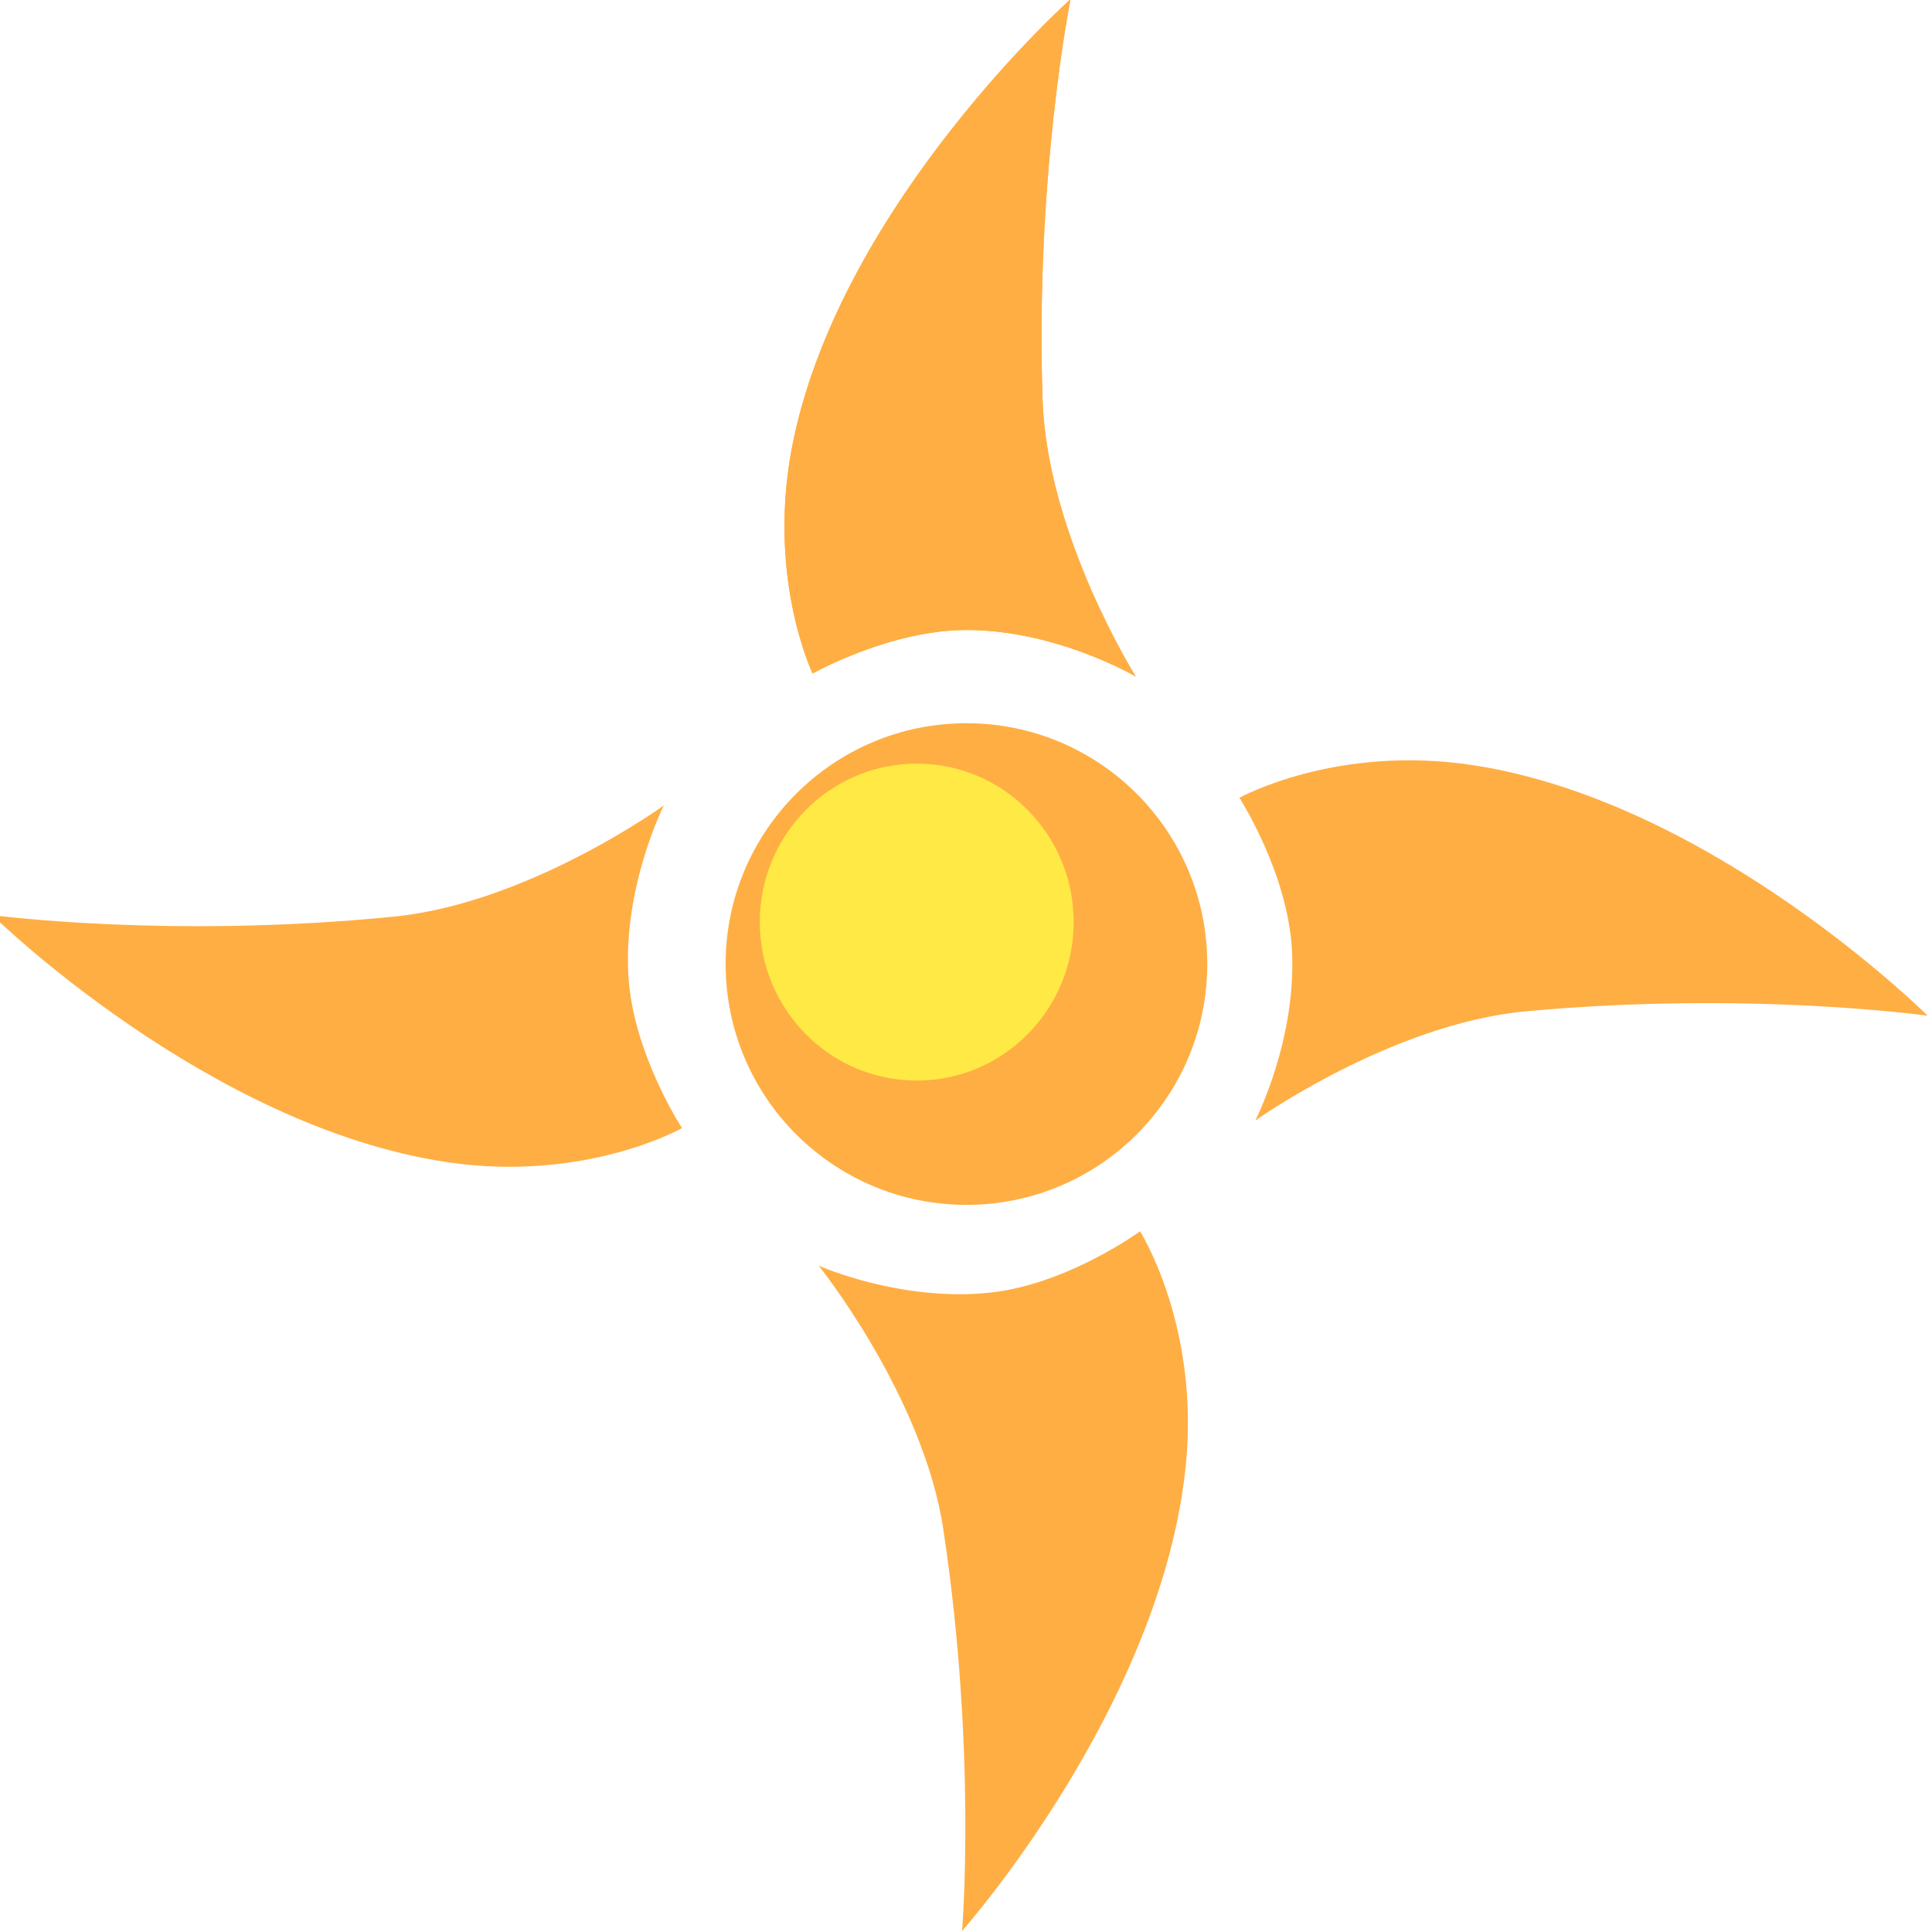
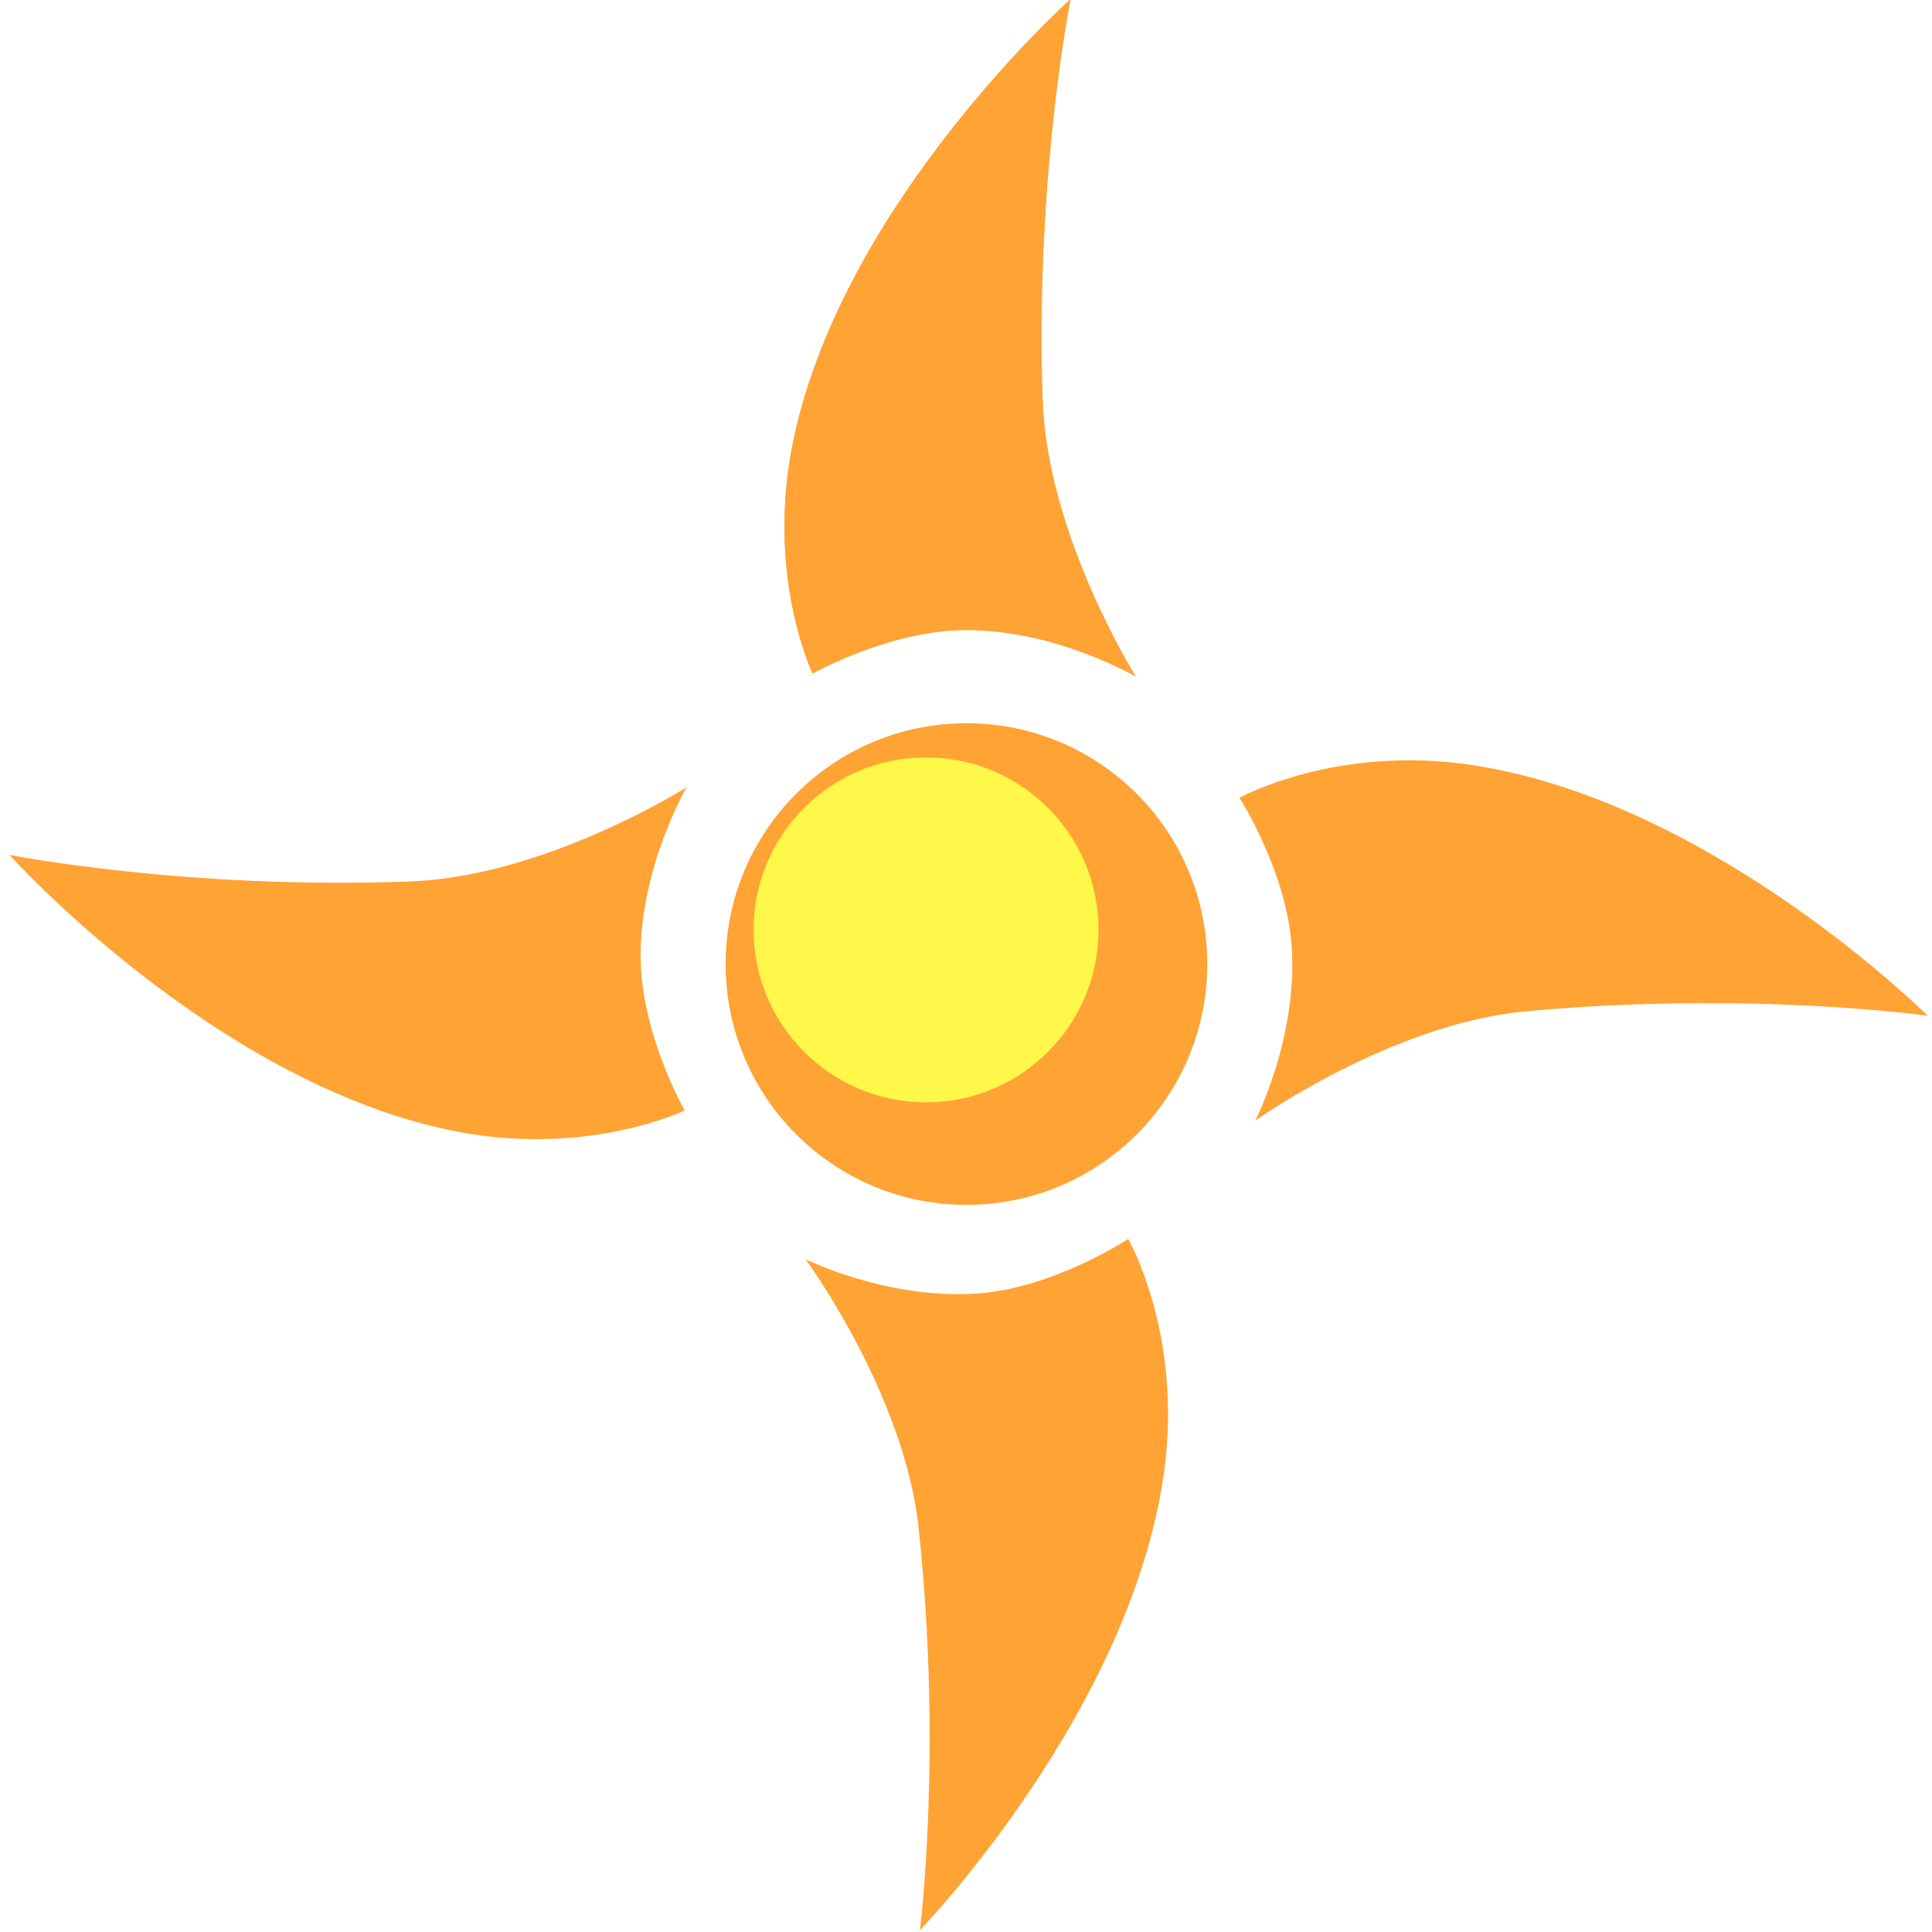
<svg xmlns="http://www.w3.org/2000/svg" xmlns:ns1="http://www.openswatchbook.org/uri/2009/osb" width="235mm" height="235mm" viewBox="0 0 235 235" version="1.1" id="svg8">
  <defs id="defs2">
    <linearGradient id="linearGradient919" ns1:paint="solid">
      <stop style="stop-color:#ffffff;stop-opacity:1;" offset="0" id="stop917" />
    </linearGradient>
  </defs>
  <g id="layer1" transform="translate(0,-61.99999)">
-     <circle style="fill:#ffae44;fill-opacity:1;stroke-width:0.265" id="path832" cx="117.555" cy="179.263" r="29.293" />
-     <ellipse style="fill:#ffe944;fill-opacity:1;stroke-width:0.493" id="path834" cx="111.508" cy="174.16" rx="19.088" ry="19.277" />
+     <circle style="fill:#ffa335;fill-opacity:1;stroke-width:0.265" id="path832" cx="117.555" cy="179.263" r="29.293" />
+     <circle style="fill:#fff74a;fill-opacity:1;stroke-width:0.539" id="path834" cx="112.642" cy="175.105" r="20.978" />
    <path style="fill:#ffae44;fill-opacity:1;stroke:none;stroke-width:0.1;stroke-linecap:butt;stroke-linejoin:miter;stroke-miterlimit:4;stroke-dasharray:none;stroke-opacity:1;paint-order:normal" d="m 98.845,143.922 c 0,0 9.463,-5.355 18.899,-5.292 10.952,0.073 20.411,5.67 20.411,5.67 0,0 -10.785,-17.176 -11.339,-33.64 -0.923,-27.402 3.402,-48.759 3.402,-48.759 0,0 -27.422,24.469 -33.64,53.295 -3.581,16.604 2.268,28.726 2.268,28.726 z" id="path844" />
-     <path id="path923" d="m 150.758,159.04 c 0,0 5.9,9.133 6.39,18.556 0.568,10.937 -4.464,20.708 -4.464,20.708 0,0 16.514,-11.773 32.918,-13.291 27.301,-2.526 48.874,0.539 48.874,0.539 0,0 -26.033,-25.942 -55.174,-30.46 -16.785,-2.602 -28.544,3.947 -28.544,3.947 z" style="fill:#ffae44;fill-opacity:1;stroke:none;stroke-width:22.1;stroke-linecap:butt;stroke-linejoin:miter;stroke-miterlimit:4;stroke-dasharray:none;stroke-opacity:1;paint-order:markers stroke fill" />
-     <path style="fill:#ffae44;fill-opacity:1;stroke:none;stroke-width:22.1;stroke-linecap:butt;stroke-linejoin:miter;stroke-miterlimit:4;stroke-dasharray:none;stroke-opacity:1;paint-order:markers stroke fill" d="m 138.672,211.772 c 0,0 -8.779,6.416 -18.158,7.447 -10.886,1.197 -20.93,-3.265 -20.93,-3.265 0,0 12.703,15.81 15.162,32.099 4.093,27.11 2.273,48.825 2.273,48.825 0,0 24.401,-27.483 27.235,-56.835 1.632,-16.907 -5.583,-28.27 -5.583,-28.27 z" id="path925" />
-     <path id="path927" d="m 82.959,199.215 c 0,0 -5.966,-9.091 -6.523,-18.51 -0.647,-10.933 4.315,-20.739 4.315,-20.739 0,0 -16.429,11.891 -32.821,13.527 -27.282,2.723 -48.877,-0.187 -48.877,-0.187 0,0 26.219,25.753 55.392,30.062 16.804,2.481 28.515,-4.152 28.515,-4.152 z" style="fill:#ffae44;fill-opacity:1;stroke:none;stroke-width:22.1;stroke-linecap:butt;stroke-linejoin:miter;stroke-miterlimit:4;stroke-dasharray:none;stroke-opacity:1;paint-order:markers stroke fill" />
-     <path id="path929" d="m 98.845,143.922 c 0,0 9.463,-5.355 18.899,-5.292 10.952,0.073 20.411,5.67 20.411,5.67 0,0 -10.785,-17.176 -11.339,-33.64 -0.923,-27.402 3.402,-48.759 3.402,-48.759 0,0 -27.422,24.469 -33.64,53.295 -3.581,16.604 2.268,28.726 2.268,28.726 z" style="fill:#ffae44;fill-opacity:1;stroke:none;stroke-width:0.1;stroke-linecap:butt;stroke-linejoin:miter;stroke-miterlimit:4;stroke-dasharray:none;stroke-opacity:1;paint-order:normal" />
+     <path id="path923" d="m 150.758,159.04 c 0,0 5.9,9.133 6.39,18.556 0.568,10.937 -4.464,20.708 -4.464,20.708 0,0 16.514,-11.773 32.918,-13.291 27.301,-2.526 48.874,0.539 48.874,0.539 0,0 -26.033,-25.942 -55.174,-30.46 -16.785,-2.602 -28.544,3.947 -28.544,3.947 z" style="fill:#ffa335;fill-opacity:1;stroke:none;stroke-width:22.1;stroke-linecap:butt;stroke-linejoin:miter;stroke-miterlimit:4;stroke-dasharray:none;stroke-opacity:1;paint-order:markers stroke fill" />
+     <path style="fill:#ffa335;fill-opacity:1;stroke:none;stroke-width:22.1;stroke-linecap:butt;stroke-linejoin:miter;stroke-miterlimit:4;stroke-dasharray:none;stroke-opacity:1;paint-order:markers stroke fill" d="m 137.226,212.693 c 0,0 -9.05,6.028 -18.465,6.65 -10.928,0.722 -20.769,-4.173 -20.769,-4.173 0,0 12.004,16.347 13.752,32.728 2.91,27.263 0.148,48.877 0.148,48.877 0,0 25.573,-26.395 29.681,-55.597 2.366,-16.82 -4.348,-28.486 -4.348,-28.486 z" id="path925" />
+     <path id="path927" d="m 83.278,197.068 c 0,0 -5.388,-9.445 -5.358,-18.88 0.035,-10.952 5.598,-20.43 5.598,-20.43 0,0 -17.138,10.845 -33.6,11.457 -27.399,1.018 -48.771,-3.231 -48.771,-3.231 0,0 24.564,27.337 53.412,33.453 16.617,3.523 28.718,-2.368 28.718,-2.368 z" style="fill:#ffa335;fill-opacity:1;stroke:none;stroke-width:22.1;stroke-linecap:butt;stroke-linejoin:miter;stroke-miterlimit:4;stroke-dasharray:none;stroke-opacity:1;paint-order:markers stroke fill" />
+     <path id="path929" d="m 98.845,143.922 c 0,0 9.463,-5.355 18.899,-5.292 10.952,0.073 20.411,5.67 20.411,5.67 0,0 -10.785,-17.176 -11.339,-33.64 -0.923,-27.402 3.402,-48.759 3.402,-48.759 0,0 -27.422,24.469 -33.64,53.295 -3.581,16.604 2.268,28.726 2.268,28.726 z" style="fill:#ffa335;fill-opacity:1;stroke:none;stroke-width:0.1;stroke-linecap:butt;stroke-linejoin:miter;stroke-miterlimit:4;stroke-dasharray:none;stroke-opacity:1;paint-order:normal" />
  </g>
</svg>
